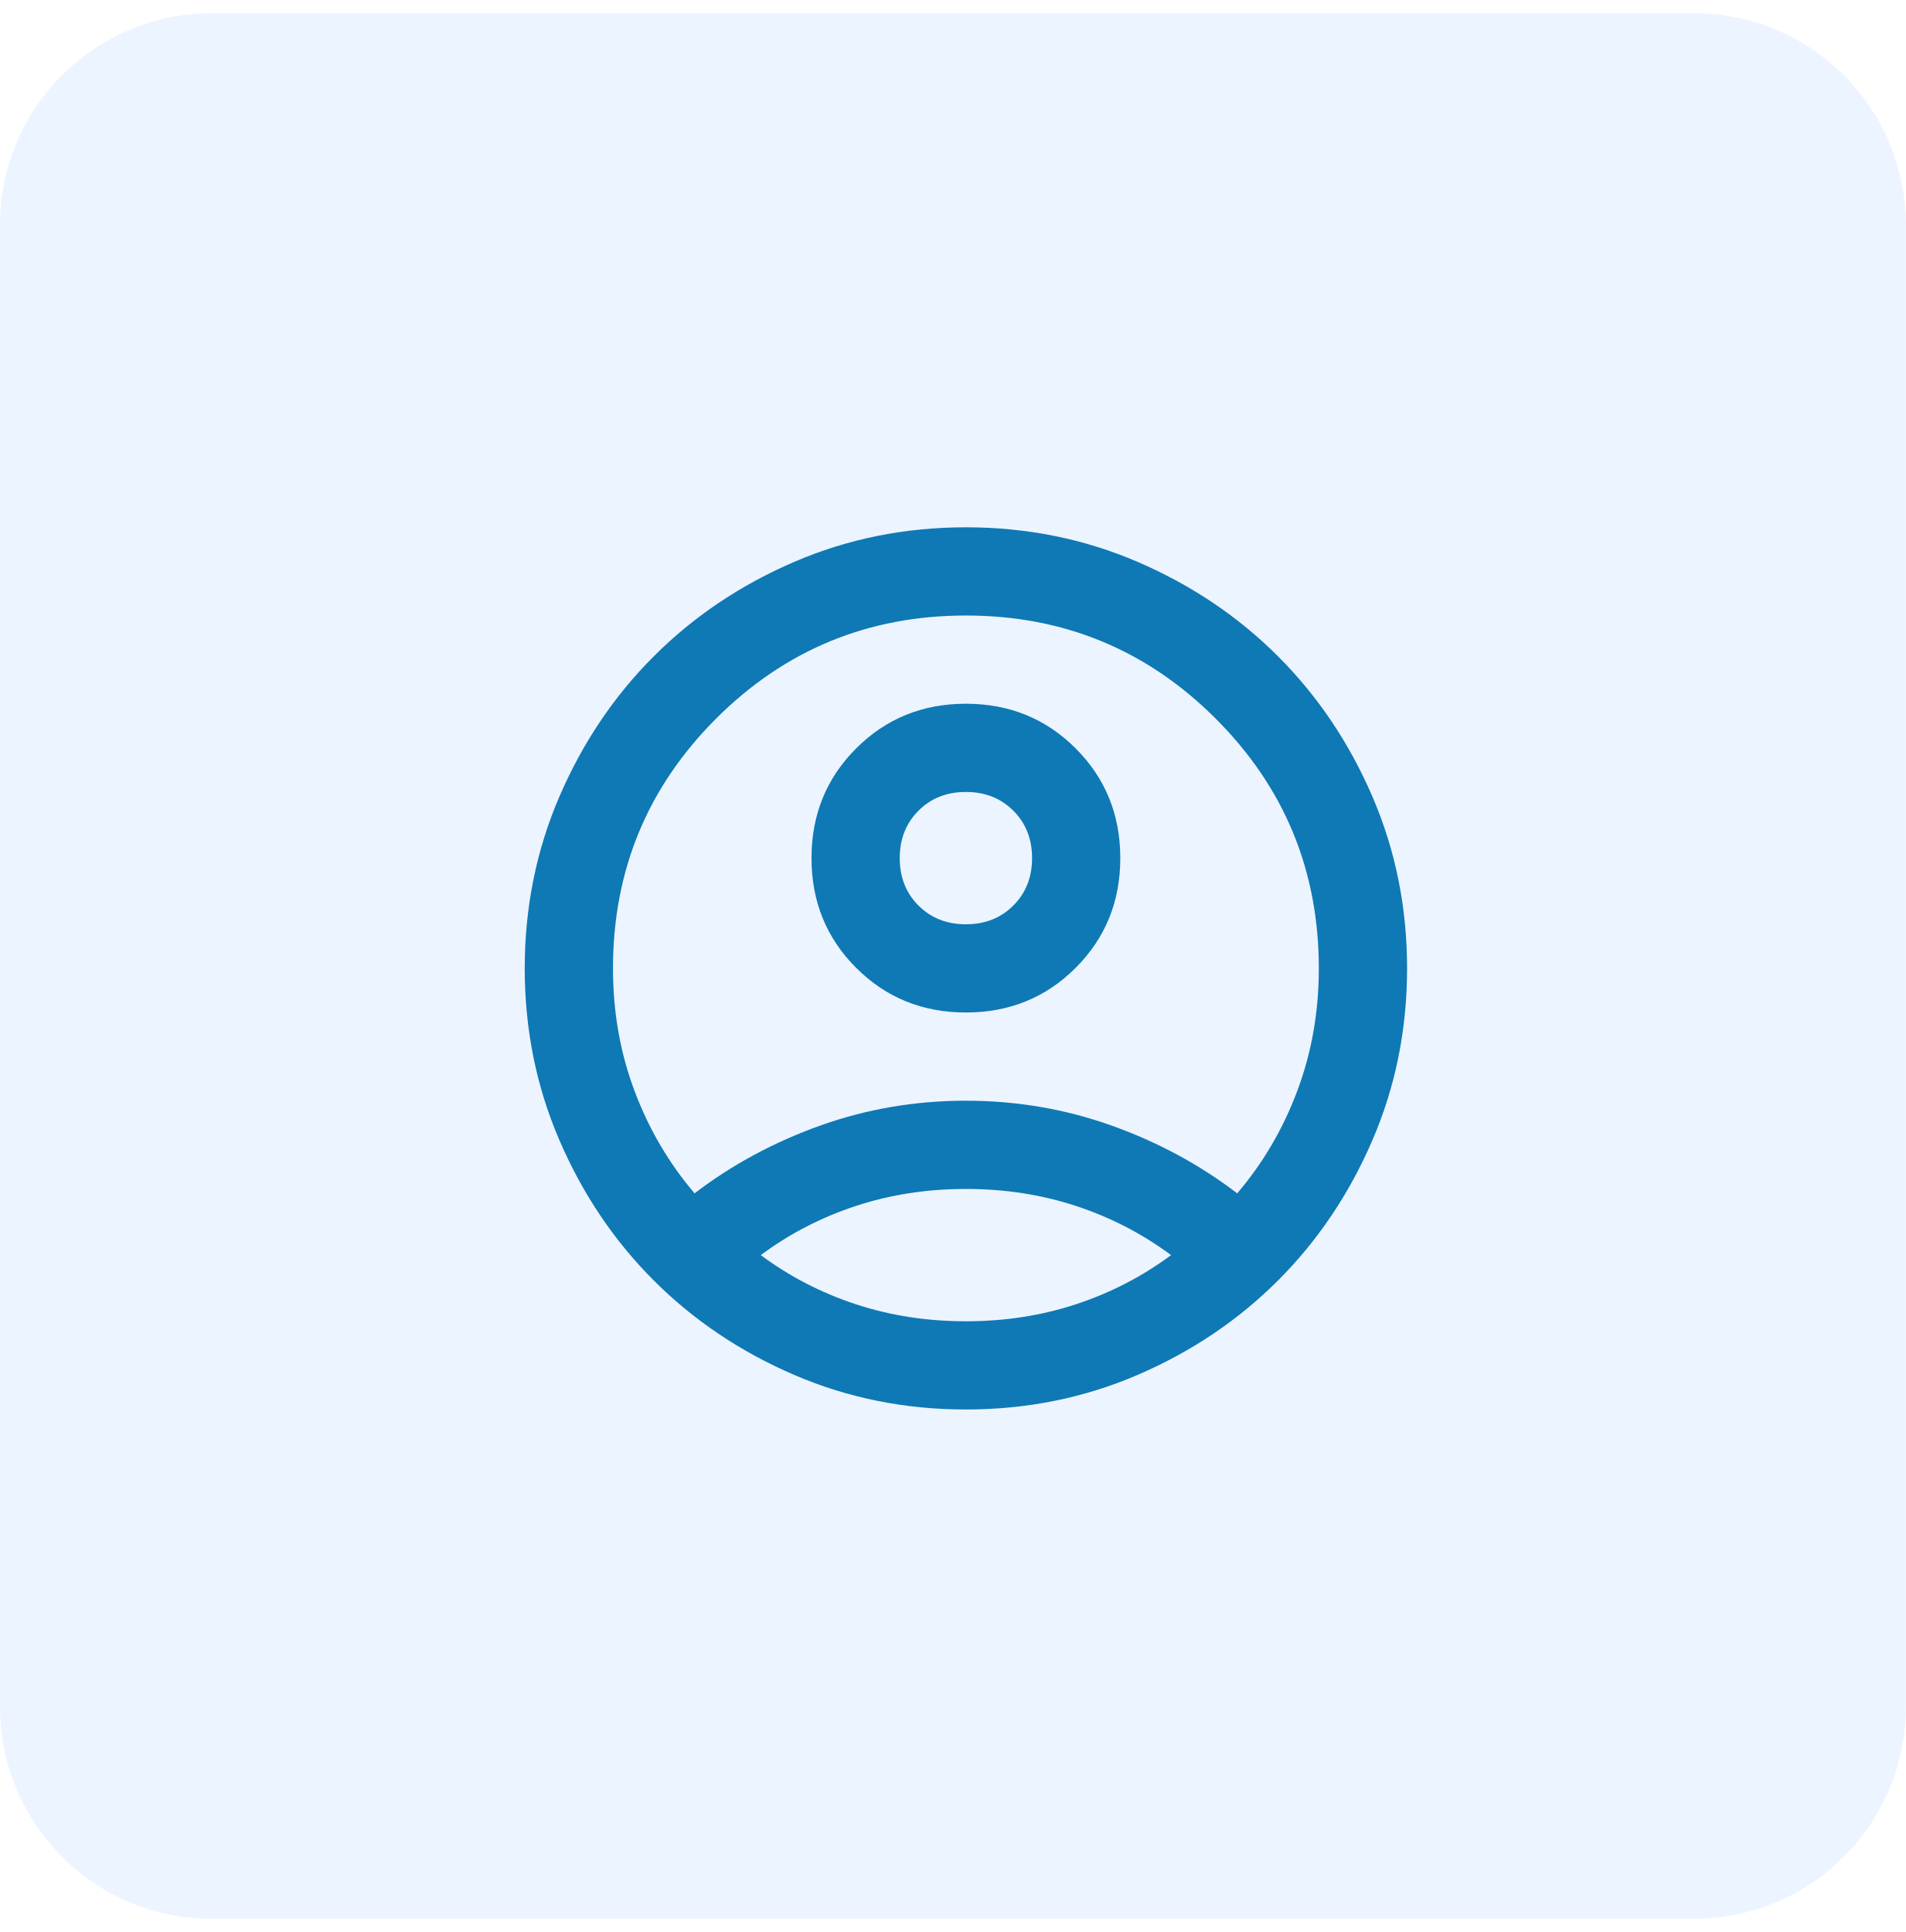
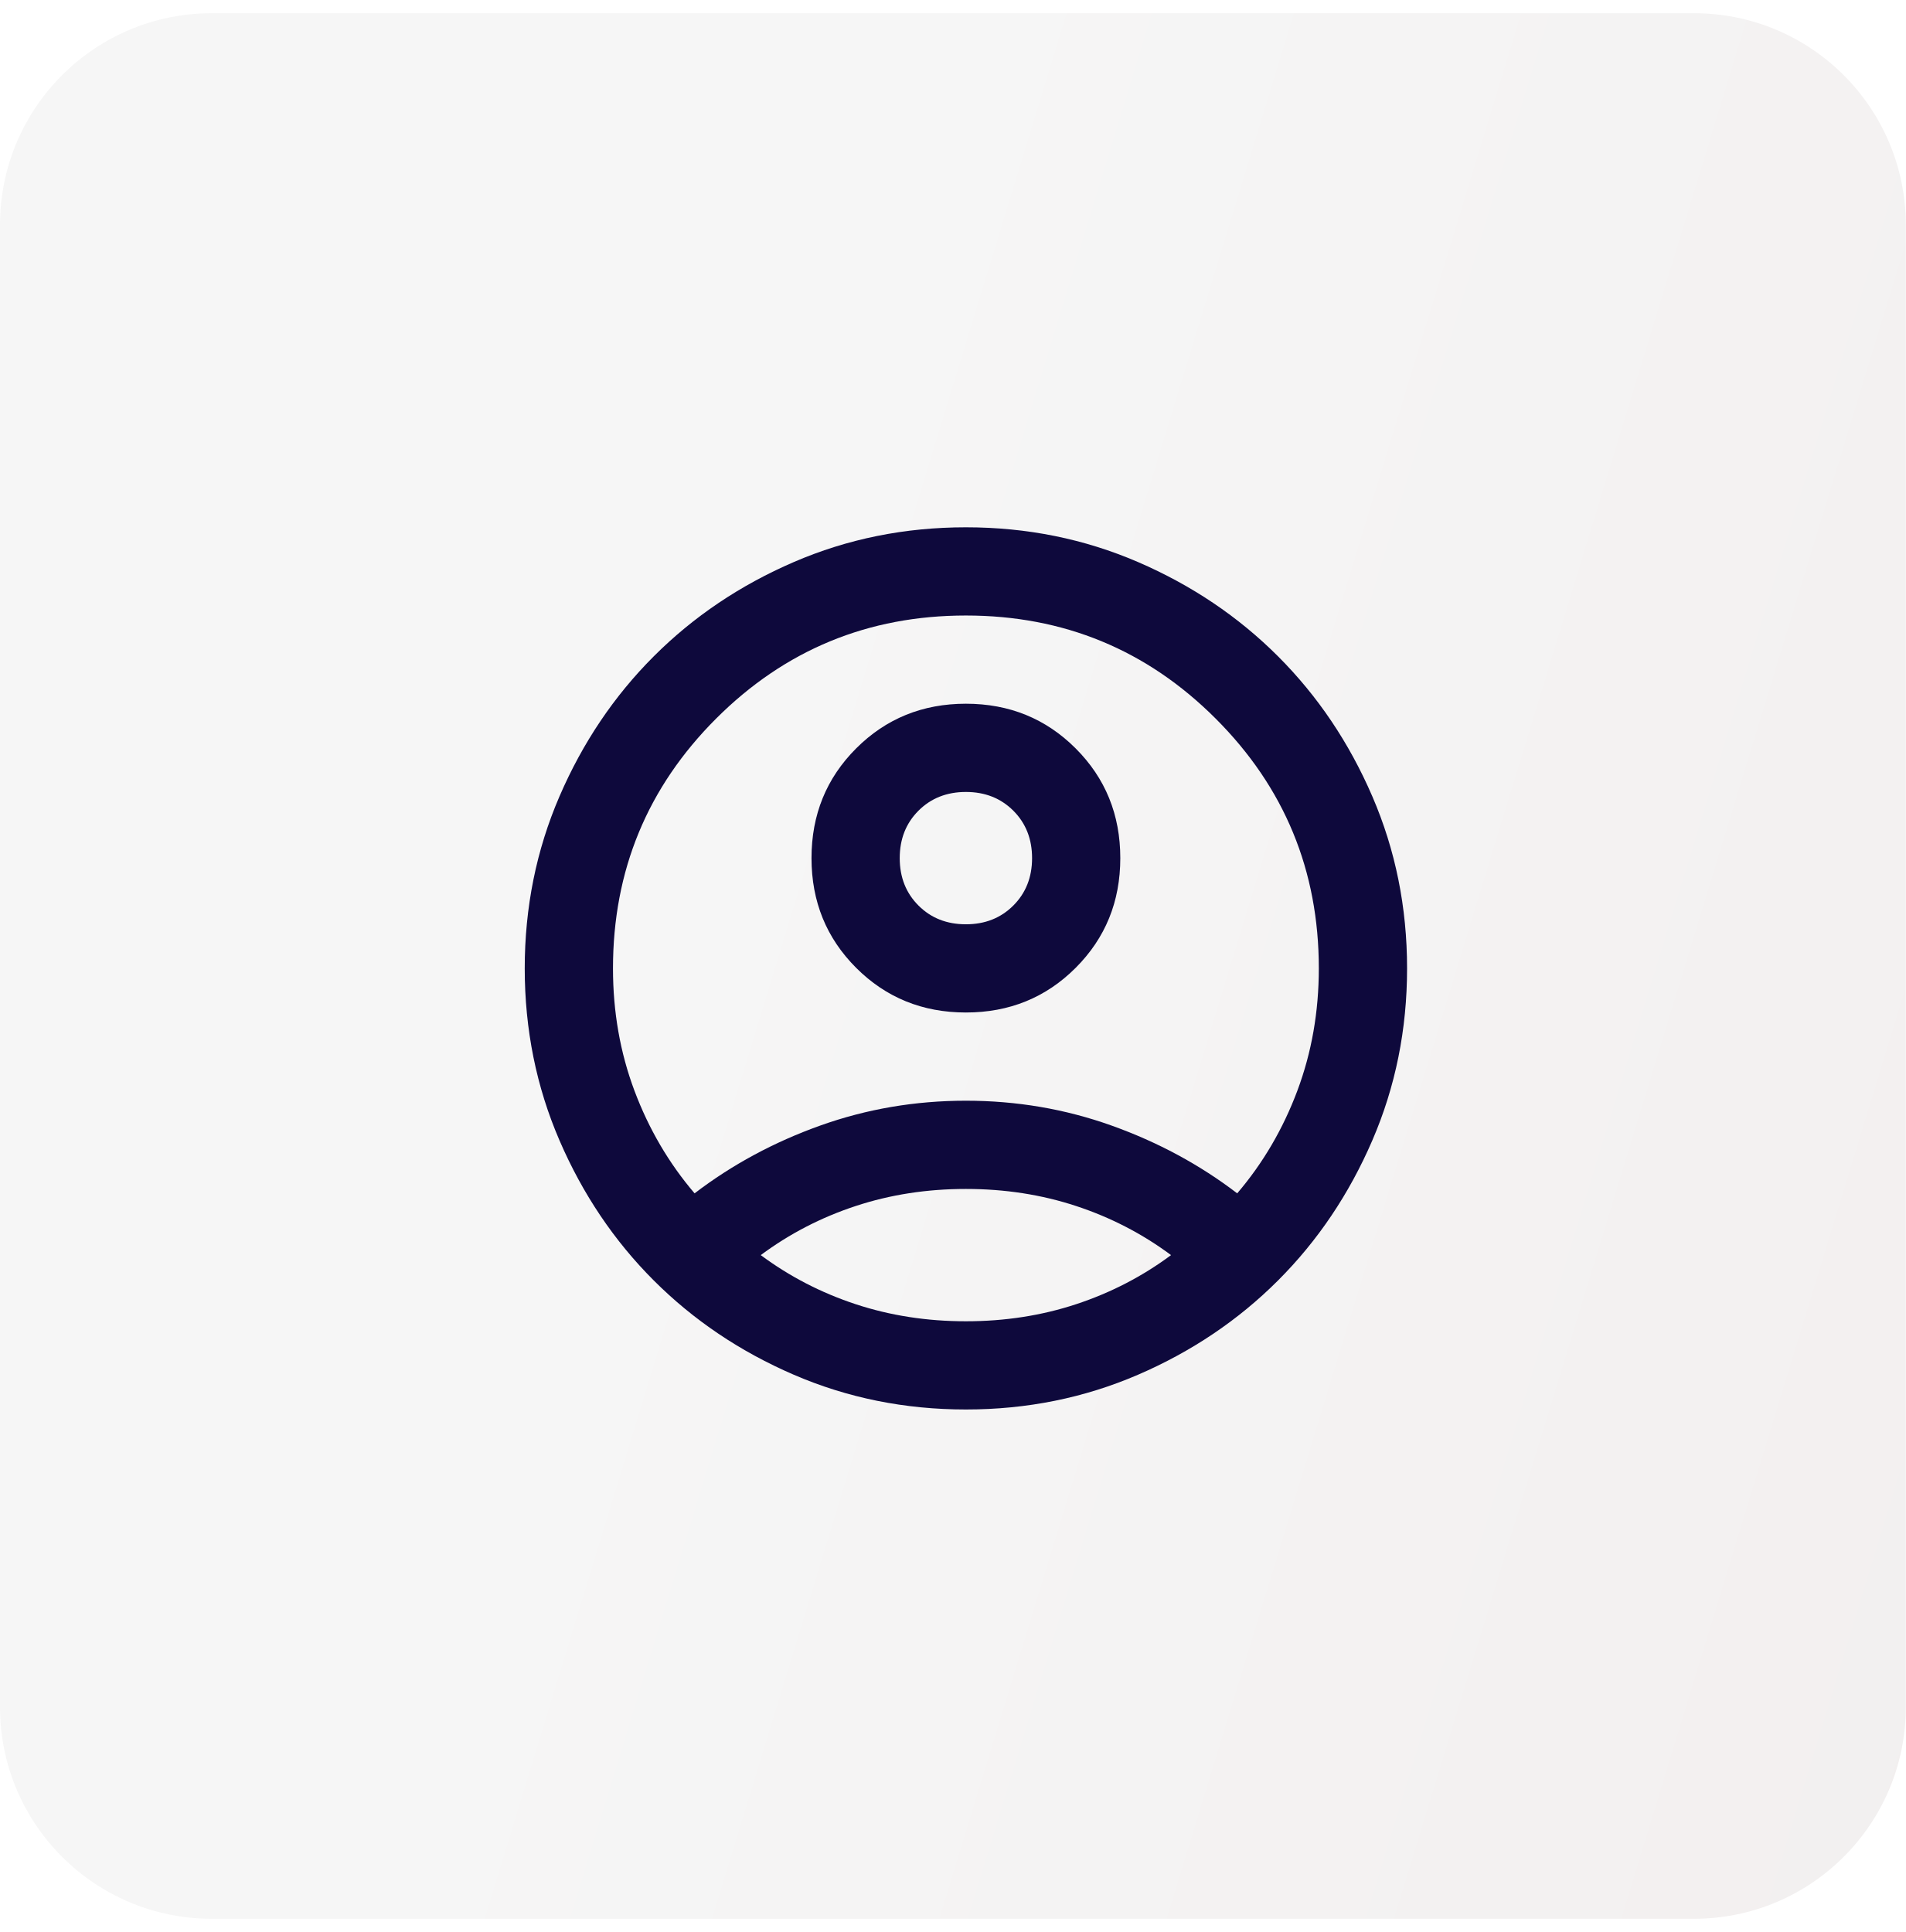
<svg xmlns="http://www.w3.org/2000/svg" width="72" height="73" viewBox="0 0 72 73" fill="none">
-   <rect y="0.5" width="72" height="72" rx="8" fill="#ECF4FF" />
+   <rect y="0.5" width="72" height="72" rx="8" fill="url(#paint0_linear_1999_21768)" />
  <mask id="mask0_1999_21768" style="mask-type:alpha" maskUnits="userSpaceOnUse" x="16" y="16" width="41" height="41">
    <rect x="16.492" y="16.59" width="40" height="40" fill="#D9D9D9" />
  </mask>
  <g mask="url(#mask0_1999_21768)">
-     <path d="M26.241 45.09C27.658 44.007 29.241 43.153 30.991 42.528C32.741 41.903 34.574 41.59 36.491 41.59C38.408 41.59 40.241 41.903 41.991 42.528C43.741 43.153 45.324 44.007 46.741 45.09C47.713 43.952 48.47 42.66 49.012 41.215C49.553 39.771 49.824 38.229 49.824 36.59C49.824 32.896 48.526 29.75 45.928 27.153C43.331 24.556 40.185 23.257 36.491 23.257C32.796 23.257 29.651 24.556 27.053 27.153C24.456 29.75 23.158 32.896 23.158 36.59C23.158 38.229 23.428 39.771 23.97 41.215C24.512 42.66 25.269 43.952 26.241 45.09ZM36.491 38.257C34.852 38.257 33.47 37.695 32.345 36.57C31.22 35.445 30.658 34.063 30.658 32.424C30.658 30.785 31.22 29.403 32.345 28.278C33.47 27.153 34.852 26.59 36.491 26.59C38.13 26.59 39.512 27.153 40.637 28.278C41.762 29.403 42.324 30.785 42.324 32.424C42.324 34.063 41.762 35.445 40.637 36.57C39.512 37.695 38.13 38.257 36.491 38.257ZM36.491 53.257C34.185 53.257 32.019 52.82 29.991 51.945C27.963 51.07 26.199 49.882 24.699 48.382C23.199 46.882 22.012 45.118 21.137 43.09C20.262 41.063 19.824 38.896 19.824 36.59C19.824 34.285 20.262 32.118 21.137 30.09C22.012 28.063 23.199 26.299 24.699 24.799C26.199 23.299 27.963 22.111 29.991 21.236C32.019 20.361 34.185 19.924 36.491 19.924C38.796 19.924 40.963 20.361 42.991 21.236C45.019 22.111 46.783 23.299 48.283 24.799C49.783 26.299 50.97 28.063 51.845 30.09C52.72 32.118 53.158 34.285 53.158 36.59C53.158 38.896 52.72 41.063 51.845 43.09C50.97 45.118 49.783 46.882 48.283 48.382C46.783 49.882 45.019 51.07 42.991 51.945C40.963 52.82 38.796 53.257 36.491 53.257ZM36.491 49.924C37.963 49.924 39.352 49.709 40.658 49.278C41.963 48.847 43.158 48.229 44.241 47.424C43.158 46.618 41.963 46 40.658 45.57C39.352 45.139 37.963 44.924 36.491 44.924C35.019 44.924 33.63 45.139 32.324 45.57C31.019 46 29.824 46.618 28.741 47.424C29.824 48.229 31.019 48.847 32.324 49.278C33.63 49.709 35.019 49.924 36.491 49.924ZM36.491 34.924C37.213 34.924 37.81 34.688 38.283 34.215C38.755 33.743 38.991 33.146 38.991 32.424C38.991 31.702 38.755 31.104 38.283 30.632C37.81 30.16 37.213 29.924 36.491 29.924C35.769 29.924 35.171 30.16 34.699 30.632C34.227 31.104 33.991 31.702 33.991 32.424C33.991 33.146 34.227 33.743 34.699 34.215C35.171 34.688 35.769 34.924 36.491 34.924Z" fill="#0E79B5" />
+     <path d="M26.241 45.09C27.658 44.007 29.241 43.153 30.991 42.528C32.741 41.903 34.574 41.59 36.491 41.59C38.408 41.59 40.241 41.903 41.991 42.528C43.741 43.153 45.324 44.007 46.741 45.09C47.713 43.952 48.47 42.66 49.012 41.215C49.553 39.771 49.824 38.229 49.824 36.59C49.824 32.896 48.526 29.75 45.928 27.153C43.331 24.556 40.185 23.257 36.491 23.257C32.796 23.257 29.651 24.556 27.053 27.153C24.456 29.75 23.158 32.896 23.158 36.59C23.158 38.229 23.428 39.771 23.97 41.215C24.512 42.66 25.269 43.952 26.241 45.09ZM36.491 38.257C34.852 38.257 33.47 37.695 32.345 36.57C31.22 35.445 30.658 34.063 30.658 32.424C30.658 30.785 31.22 29.403 32.345 28.278C33.47 27.153 34.852 26.59 36.491 26.59C38.13 26.59 39.512 27.153 40.637 28.278C41.762 29.403 42.324 30.785 42.324 32.424C42.324 34.063 41.762 35.445 40.637 36.57C39.512 37.695 38.13 38.257 36.491 38.257ZM36.491 53.257C34.185 53.257 32.019 52.82 29.991 51.945C27.963 51.07 26.199 49.882 24.699 48.382C23.199 46.882 22.012 45.118 21.137 43.09C20.262 41.063 19.824 38.896 19.824 36.59C19.824 34.285 20.262 32.118 21.137 30.09C22.012 28.063 23.199 26.299 24.699 24.799C26.199 23.299 27.963 22.111 29.991 21.236C32.019 20.361 34.185 19.924 36.491 19.924C38.796 19.924 40.963 20.361 42.991 21.236C45.019 22.111 46.783 23.299 48.283 24.799C49.783 26.299 50.97 28.063 51.845 30.09C52.72 32.118 53.158 34.285 53.158 36.59C53.158 38.896 52.72 41.063 51.845 43.09C50.97 45.118 49.783 46.882 48.283 48.382C46.783 49.882 45.019 51.07 42.991 51.945C40.963 52.82 38.796 53.257 36.491 53.257ZM36.491 49.924C37.963 49.924 39.352 49.709 40.658 49.278C41.963 48.847 43.158 48.229 44.241 47.424C43.158 46.618 41.963 46 40.658 45.57C39.352 45.139 37.963 44.924 36.491 44.924C35.019 44.924 33.63 45.139 32.324 45.57C31.019 46 29.824 46.618 28.741 47.424C29.824 48.229 31.019 48.847 32.324 49.278C33.63 49.709 35.019 49.924 36.491 49.924ZM36.491 34.924C37.213 34.924 37.81 34.688 38.283 34.215C38.755 33.743 38.991 33.146 38.991 32.424C38.991 31.702 38.755 31.104 38.283 30.632C37.81 30.16 37.213 29.924 36.491 29.924C35.769 29.924 35.171 30.16 34.699 30.632C34.227 31.104 33.991 31.702 33.991 32.424C33.991 33.146 34.227 33.743 34.699 34.215C35.171 34.688 35.769 34.924 36.491 34.924Z" fill="#0E093C" />
  </g>
+   <defs>
+     <linearGradient id="paint0_linear_1999_21768" x1="36" y1="0.5" x2="90.997" y2="17.293" gradientUnits="userSpaceOnUse">
+       <stop stop-color="#F6F6F6" />
+       <stop offset="1" stop-color="#F2EFEF" />
+     </linearGradient>
+   </defs>
</svg>
